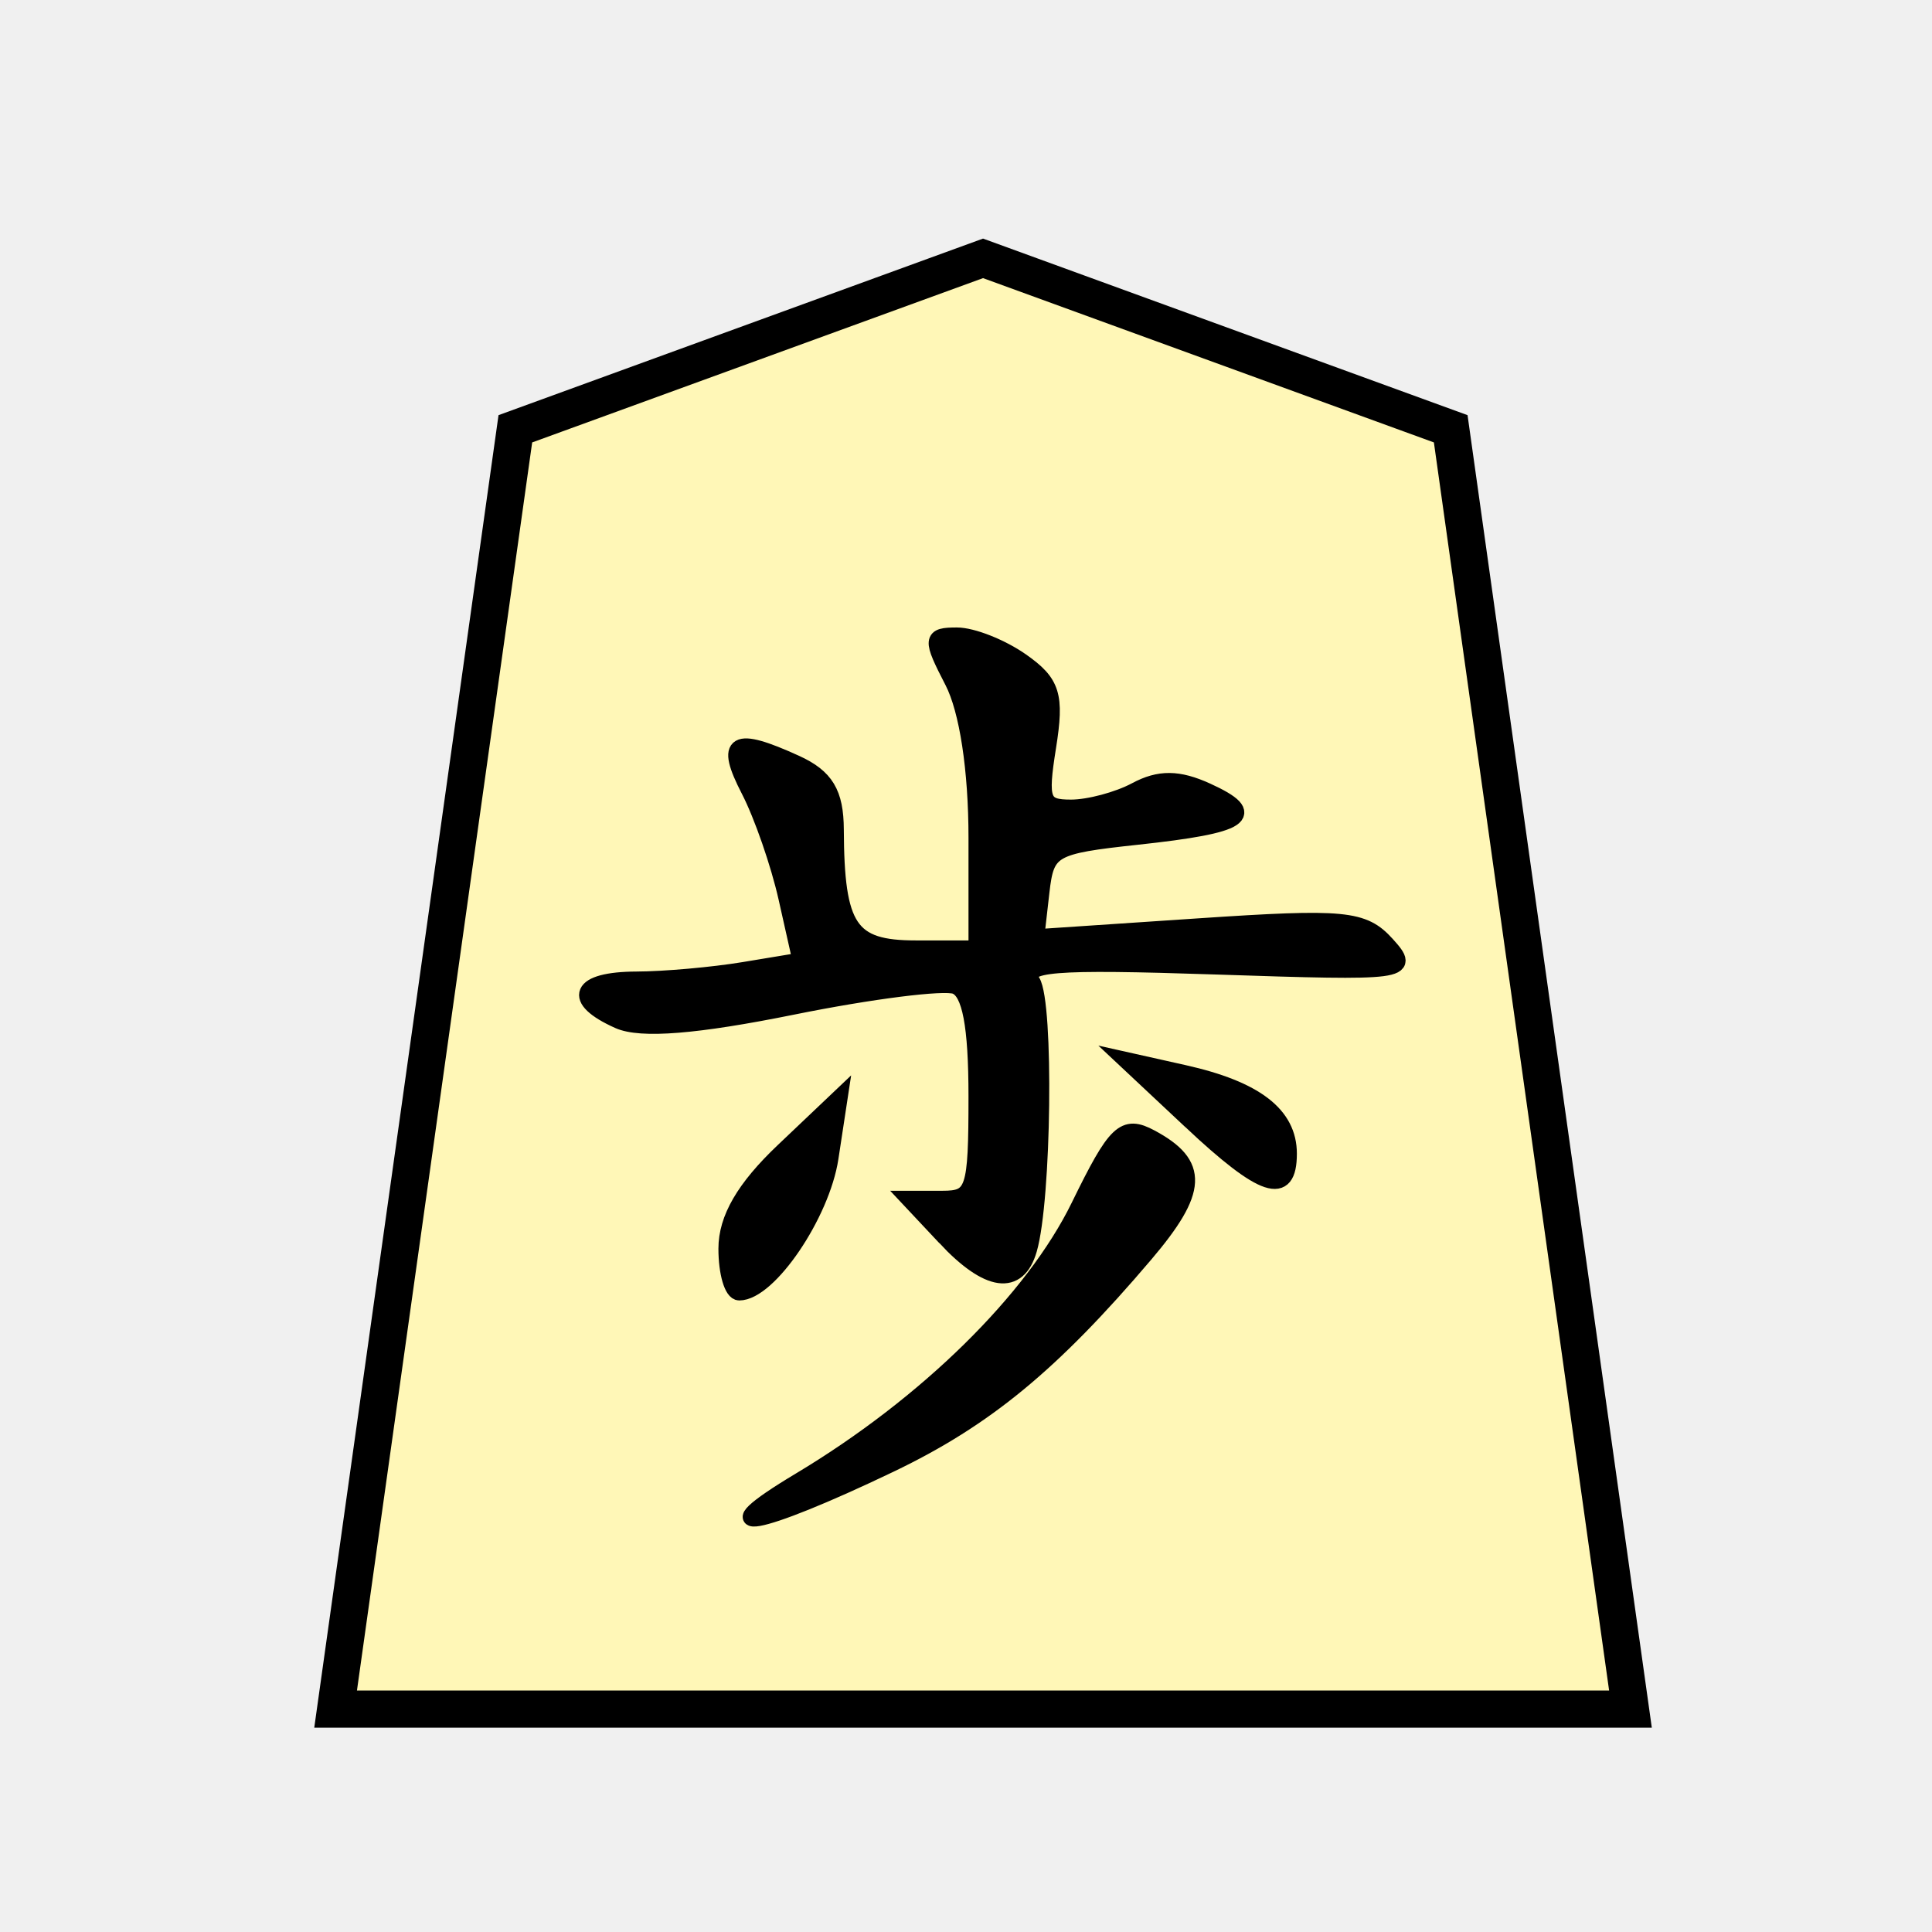
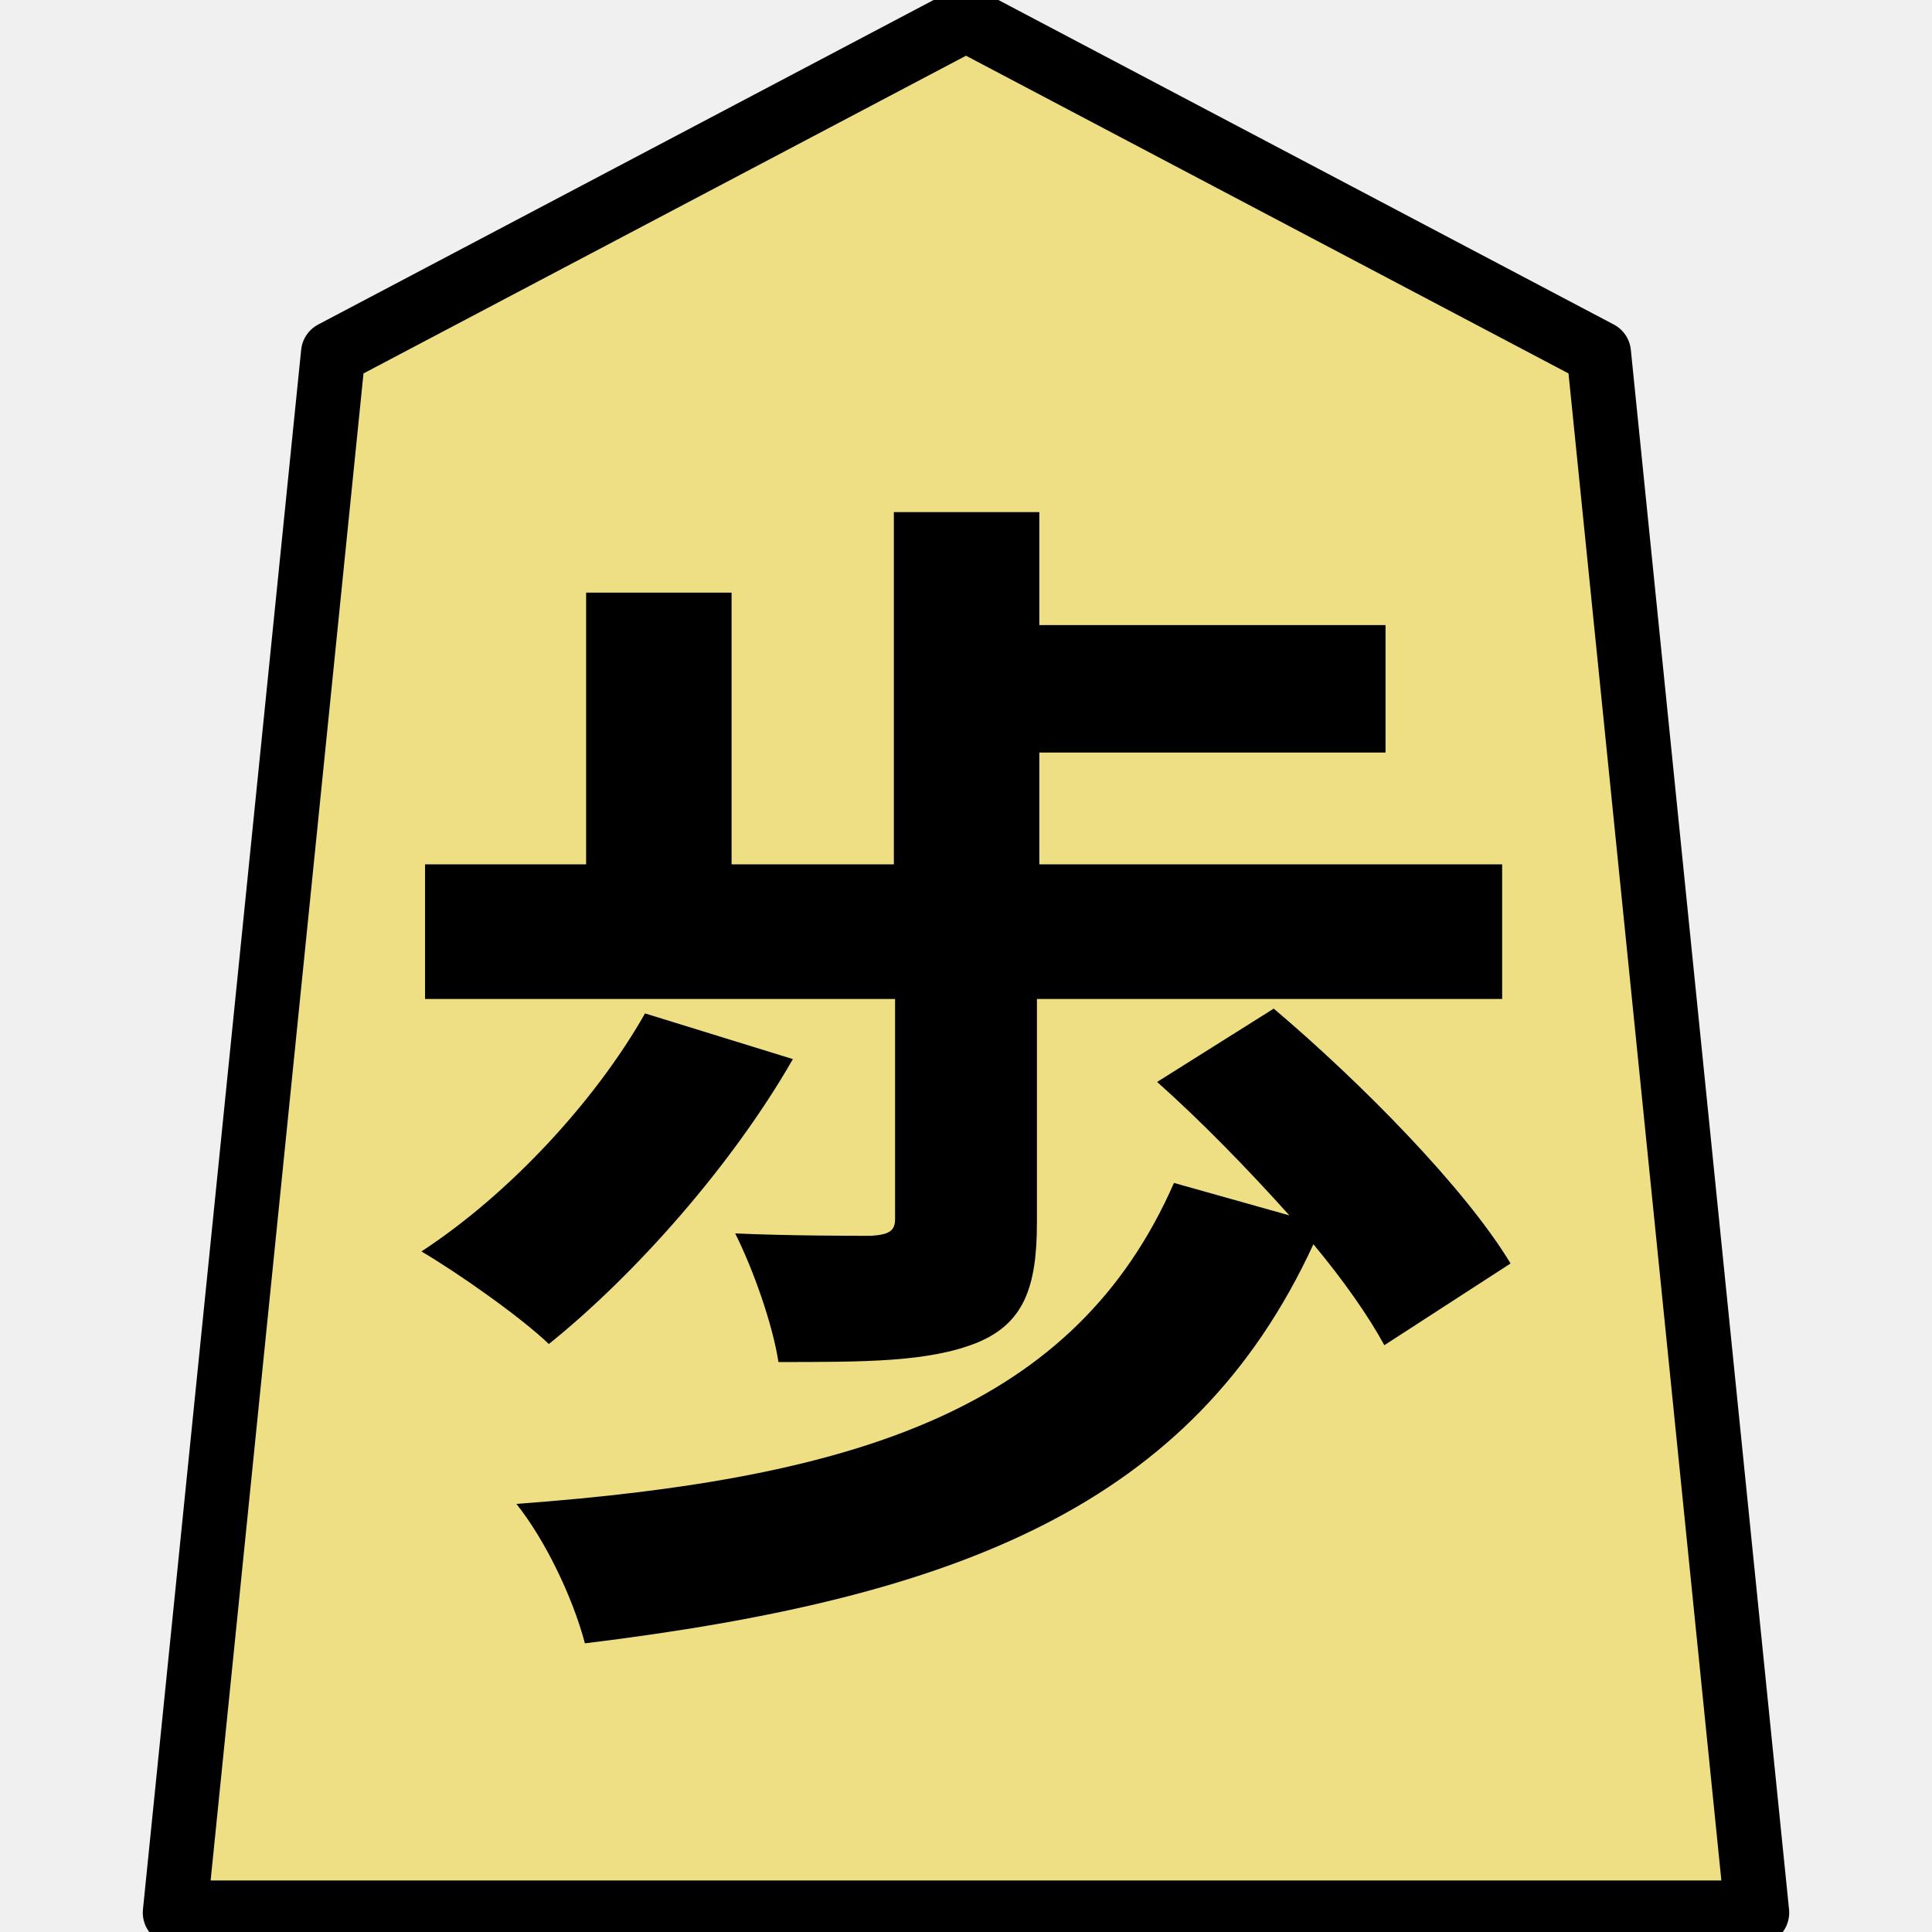
- <svg xmlns="http://www.w3.org/2000/svg" viewBox="0 0 26 26">
-   <g stroke-width="1.5" stroke="#000">
-     <path transform="matrix(-.62908 0 0 -.62978 21.942 23)" d="M13.85 31L3.845 27.358 0 0h27.7l-3.845 27.358z" fill="#fff7b7" stroke-width=".794" />
-     <path d="M-149.197 117.289c17.134-10.25 31.581-24.434 37.769-37.08 4.972-10.164 6.097-11.235 9.746-9.282 6.763 3.619 6.59 7.19-.77 15.835-12.6 14.802-21.605 22.211-34.483 28.378-18.172 8.7-25.302 9.95-12.262 2.149zm-9.953-31.322c0-4.073 2.41-8.218 7.686-13.223l7.686-7.291-1.255 8.237c-1.165 7.644-8.342 18.209-12.37 18.209-.96 0-1.747-2.67-1.747-5.932zm29.62-1.473l-4.97-5.29h4.6c4.254 0 4.6-1.04 4.6-13.818 0-9.6-.865-14.15-2.836-14.906-1.56-.599-11.46.654-22.002 2.783-13.069 2.64-20.58 3.242-23.61 1.89-6.553-2.925-5.404-5.565 2.433-5.591 3.782-.013 10.321-.593 14.533-1.29l7.656-1.266-1.899-8.453c-1.044-4.65-3.324-11.21-5.066-14.578-3.434-6.64-1.989-7.475 6.362-3.67 4.07 1.855 5.396 4.056 5.418 8.992.059 13.37 1.865 16.057 10.796 16.057h8.216V30.439c0-9.231-1.23-17.293-3.228-21.157-2.998-5.797-2.956-6.242.587-6.242 2.098 0 6.033 1.554 8.743 3.452 4.206 2.946 4.736 4.65 3.62 11.636-1.167 7.296-.832 8.185 3.086 8.185 2.417 0 6.357-1.05 8.755-2.334 3.196-1.71 5.773-1.689 9.655.08 7.168 3.265 5.035 4.67-9.45 6.227-11.573 1.244-12.286 1.653-12.946 7.434l-.698 6.118 21.954-1.47c19.77-1.325 22.306-1.082 25.492 2.438 3.426 3.786 2.697 3.881-23.132 3.021-22.252-.74-26.369-.406-24.86 2.022 1.841 2.962 1.519 29.492-.44 36.232-1.505 5.177-5.545 4.613-11.37-1.587zm33.24-15.747l-8.91-8.342 7.993 1.786c9.706 2.168 14.221 5.637 14.221 10.926 0 5.983-3.461 4.846-13.305-4.37z" transform="matrix(.09942 0 0 .09953 25.597 8.248)" stroke-width="2.136" />
+ <svg xmlns="http://www.w3.org/2000/svg" version="1.1" style="overflow:visible" viewBox="-150 -150 300 300" height="1200px" width="1200px" id="svg11753">
+   <defs id="defs11757" />
+   <rect fill-opacity="0" fill="rgb(0,0,0)" height="300" width="300" y="-150" x="-150" id="rect11741" />
+   <g style="fill:#ffffff;stroke-linejoin:round" id="g11749">
+     <path style="fill:#eedf85;stroke:none;stroke-linecap:butt;stroke-linejoin:round;fill-opacity:1" id="path11743" d="M 0.002,-147 -98.261,-95.185 -122.827,147 h 245.653 L 98.261,-95.185 Z" />
+     <path style="fill:#000000;stroke:none;stroke-linecap:butt;stroke-linejoin:round" id="path11745" d="m -11.014,39.283 c 0,1.867 -0.933,2.427 -3.733,2.613 -2.613,0 -12.88,0 -21.093,-0.373 2.8,5.6 5.787,14 6.72,19.973 13.44,0 23.333,0 30.8,-2.987 7.28,-2.987 9.333,-8.587 9.333,-18.667 v -34.72 h 72.24 v -20.907 h -71.867 v -17.36 h 53.76 v -19.787 h -53.76 v -17.547 h -22.587 v 54.693 h -25.2 v -42.187 h -22.587 v 42.187 h -25.013 v 20.907 h 72.987 z m -38.827,-31.92 c -7.84,13.813 -21.28,28.187 -34.72,36.96 5.413,3.173 15.307,10.08 19.787,14.373 13.253,-10.64 28.373,-27.627 37.893,-44.24 z m 134.4,38.827 c -7.093,-11.76 -23.333,-28.187 -36.773,-39.573 l -18.107,11.387 c 6.72,5.973 14,13.44 20.533,20.72 l -17.92,-5.04 c -15.307,34.907 -48.72,45.92 -102.107,49.84 4.48,5.6 8.773,14.56 10.64,21.653 58.053,-7.093 94.453,-21.467 113.12,-61.973 4.667,5.6 8.587,11.2 11.013,15.68 z" />
+     <path style="fill:none;stroke:#000000;stroke-width:10;stroke-linecap:butt;stroke-linejoin:round;stroke-opacity:1" id="path11747" d="M 0.002,-147 -98.261,-95.185 -122.827,147 h 245.653 L 98.261,-95.185 Z" />
  </g>
</svg>
